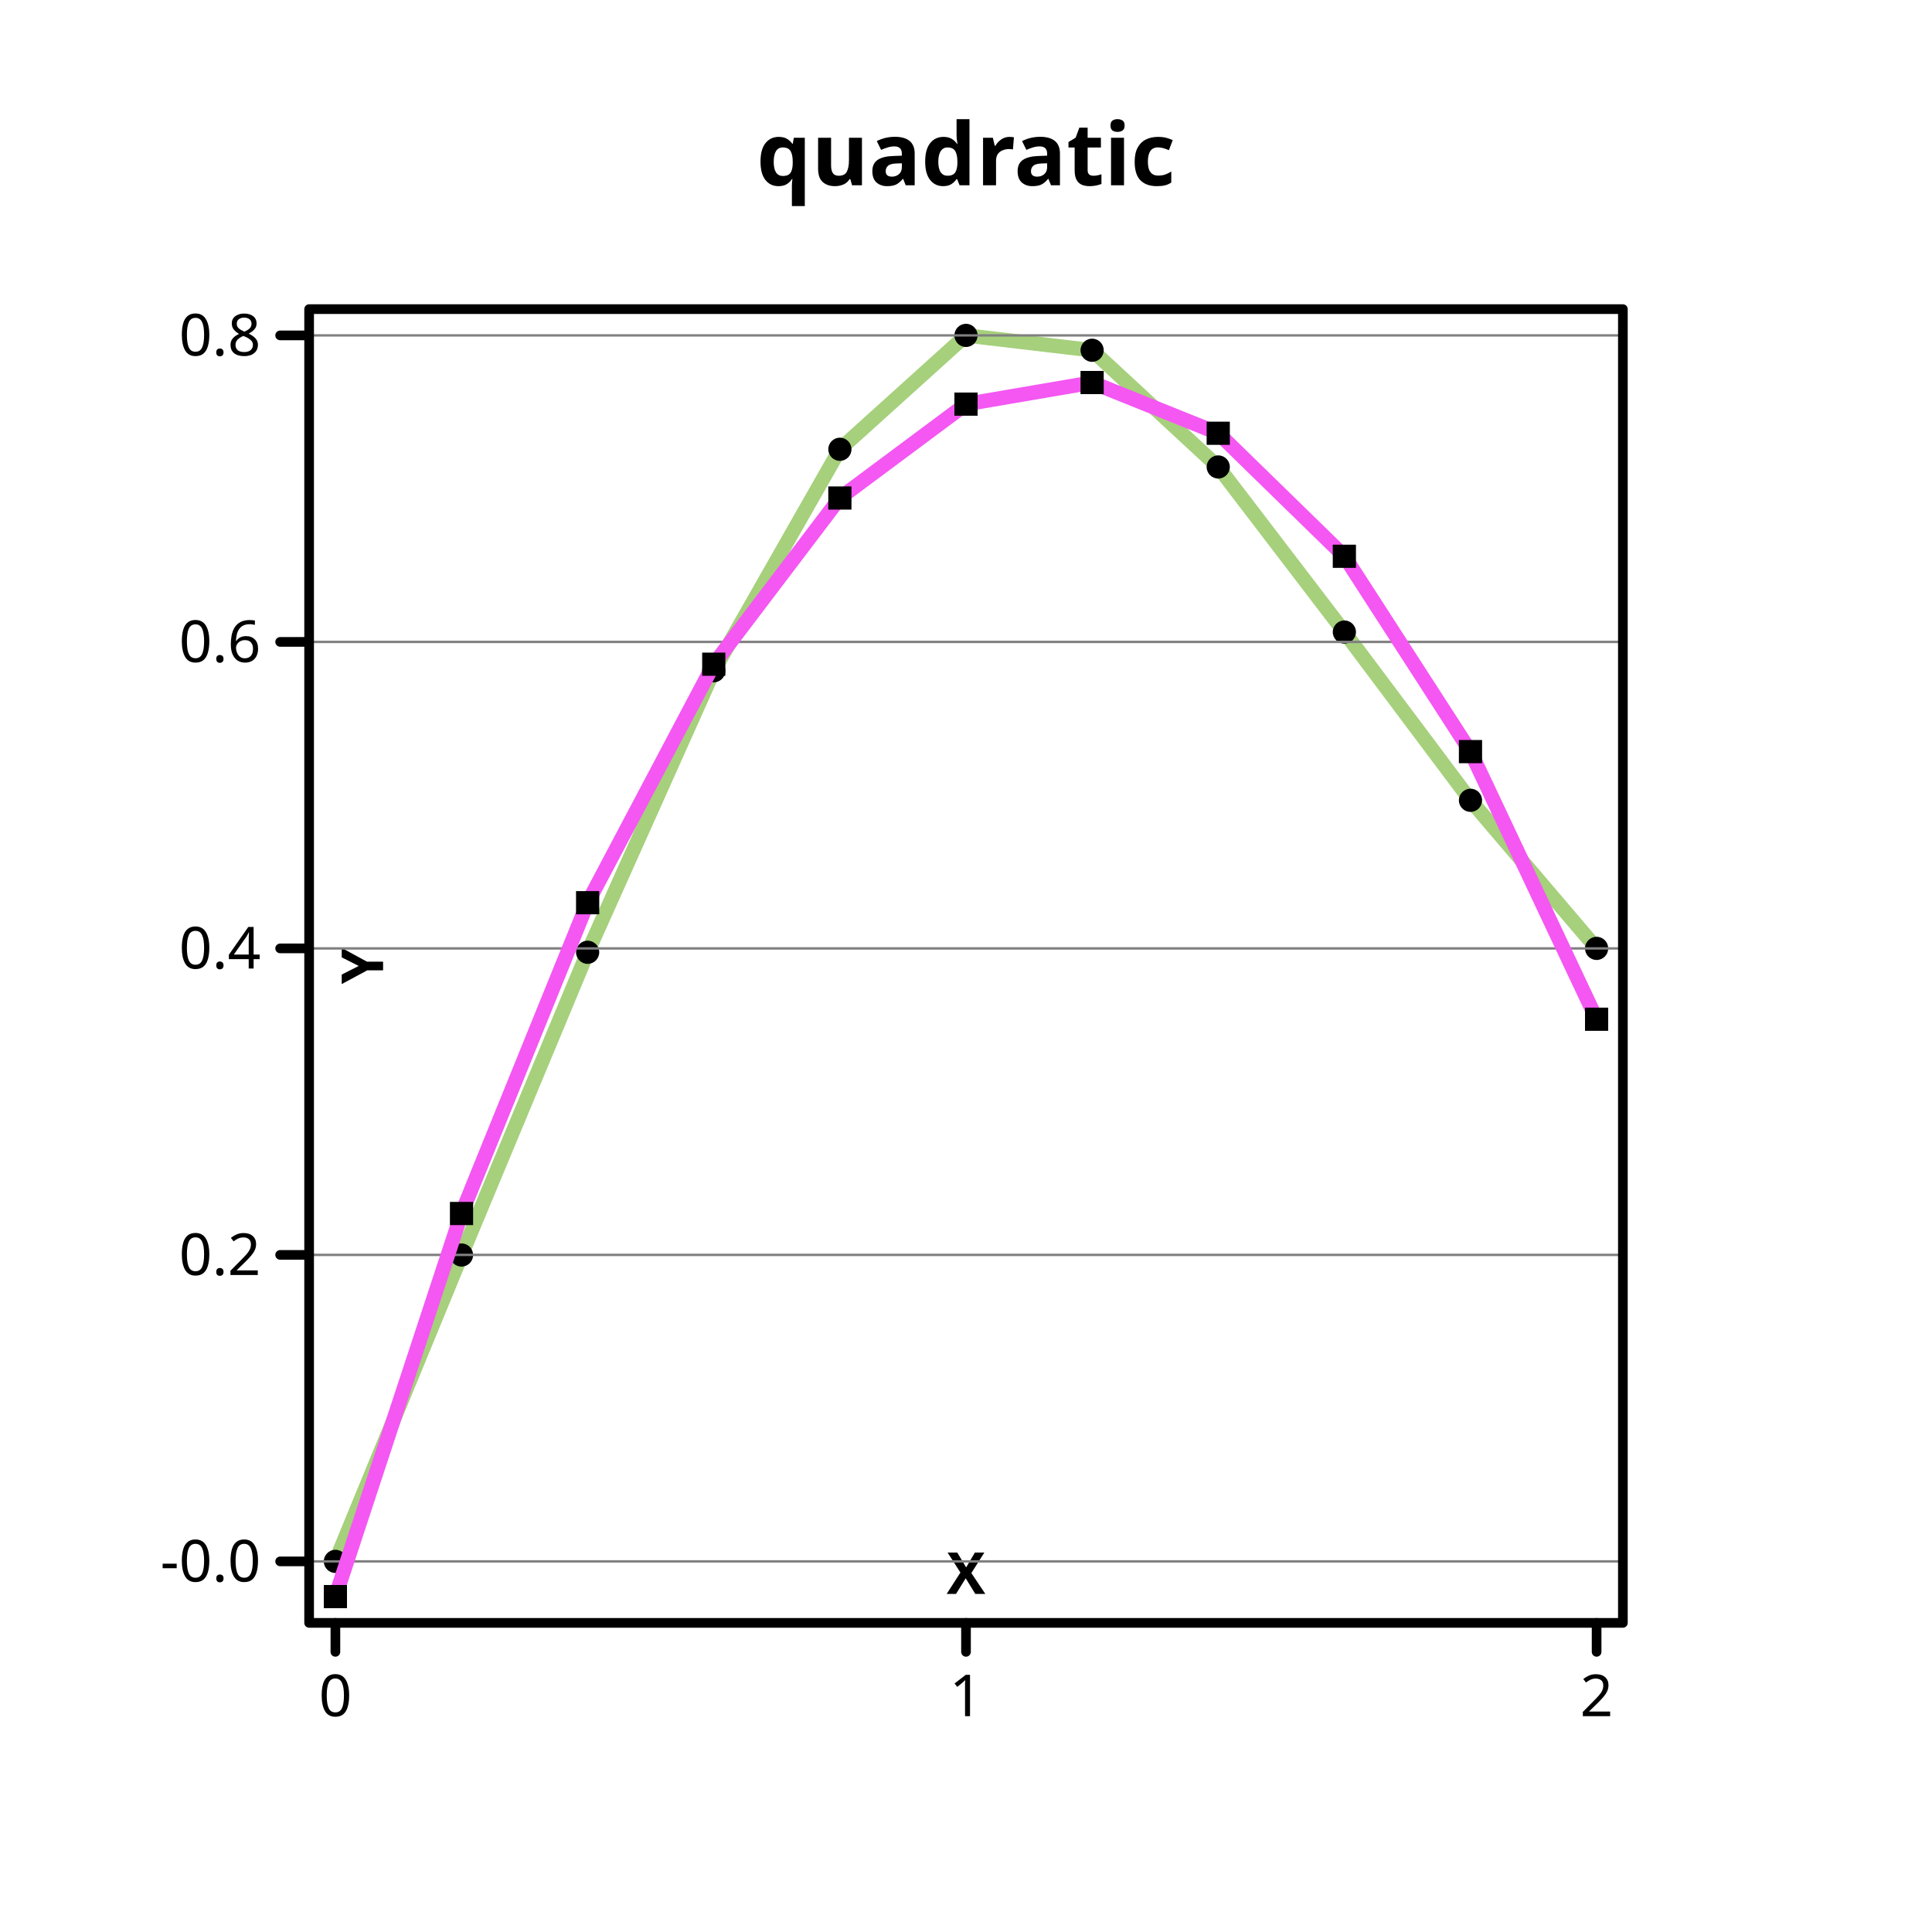
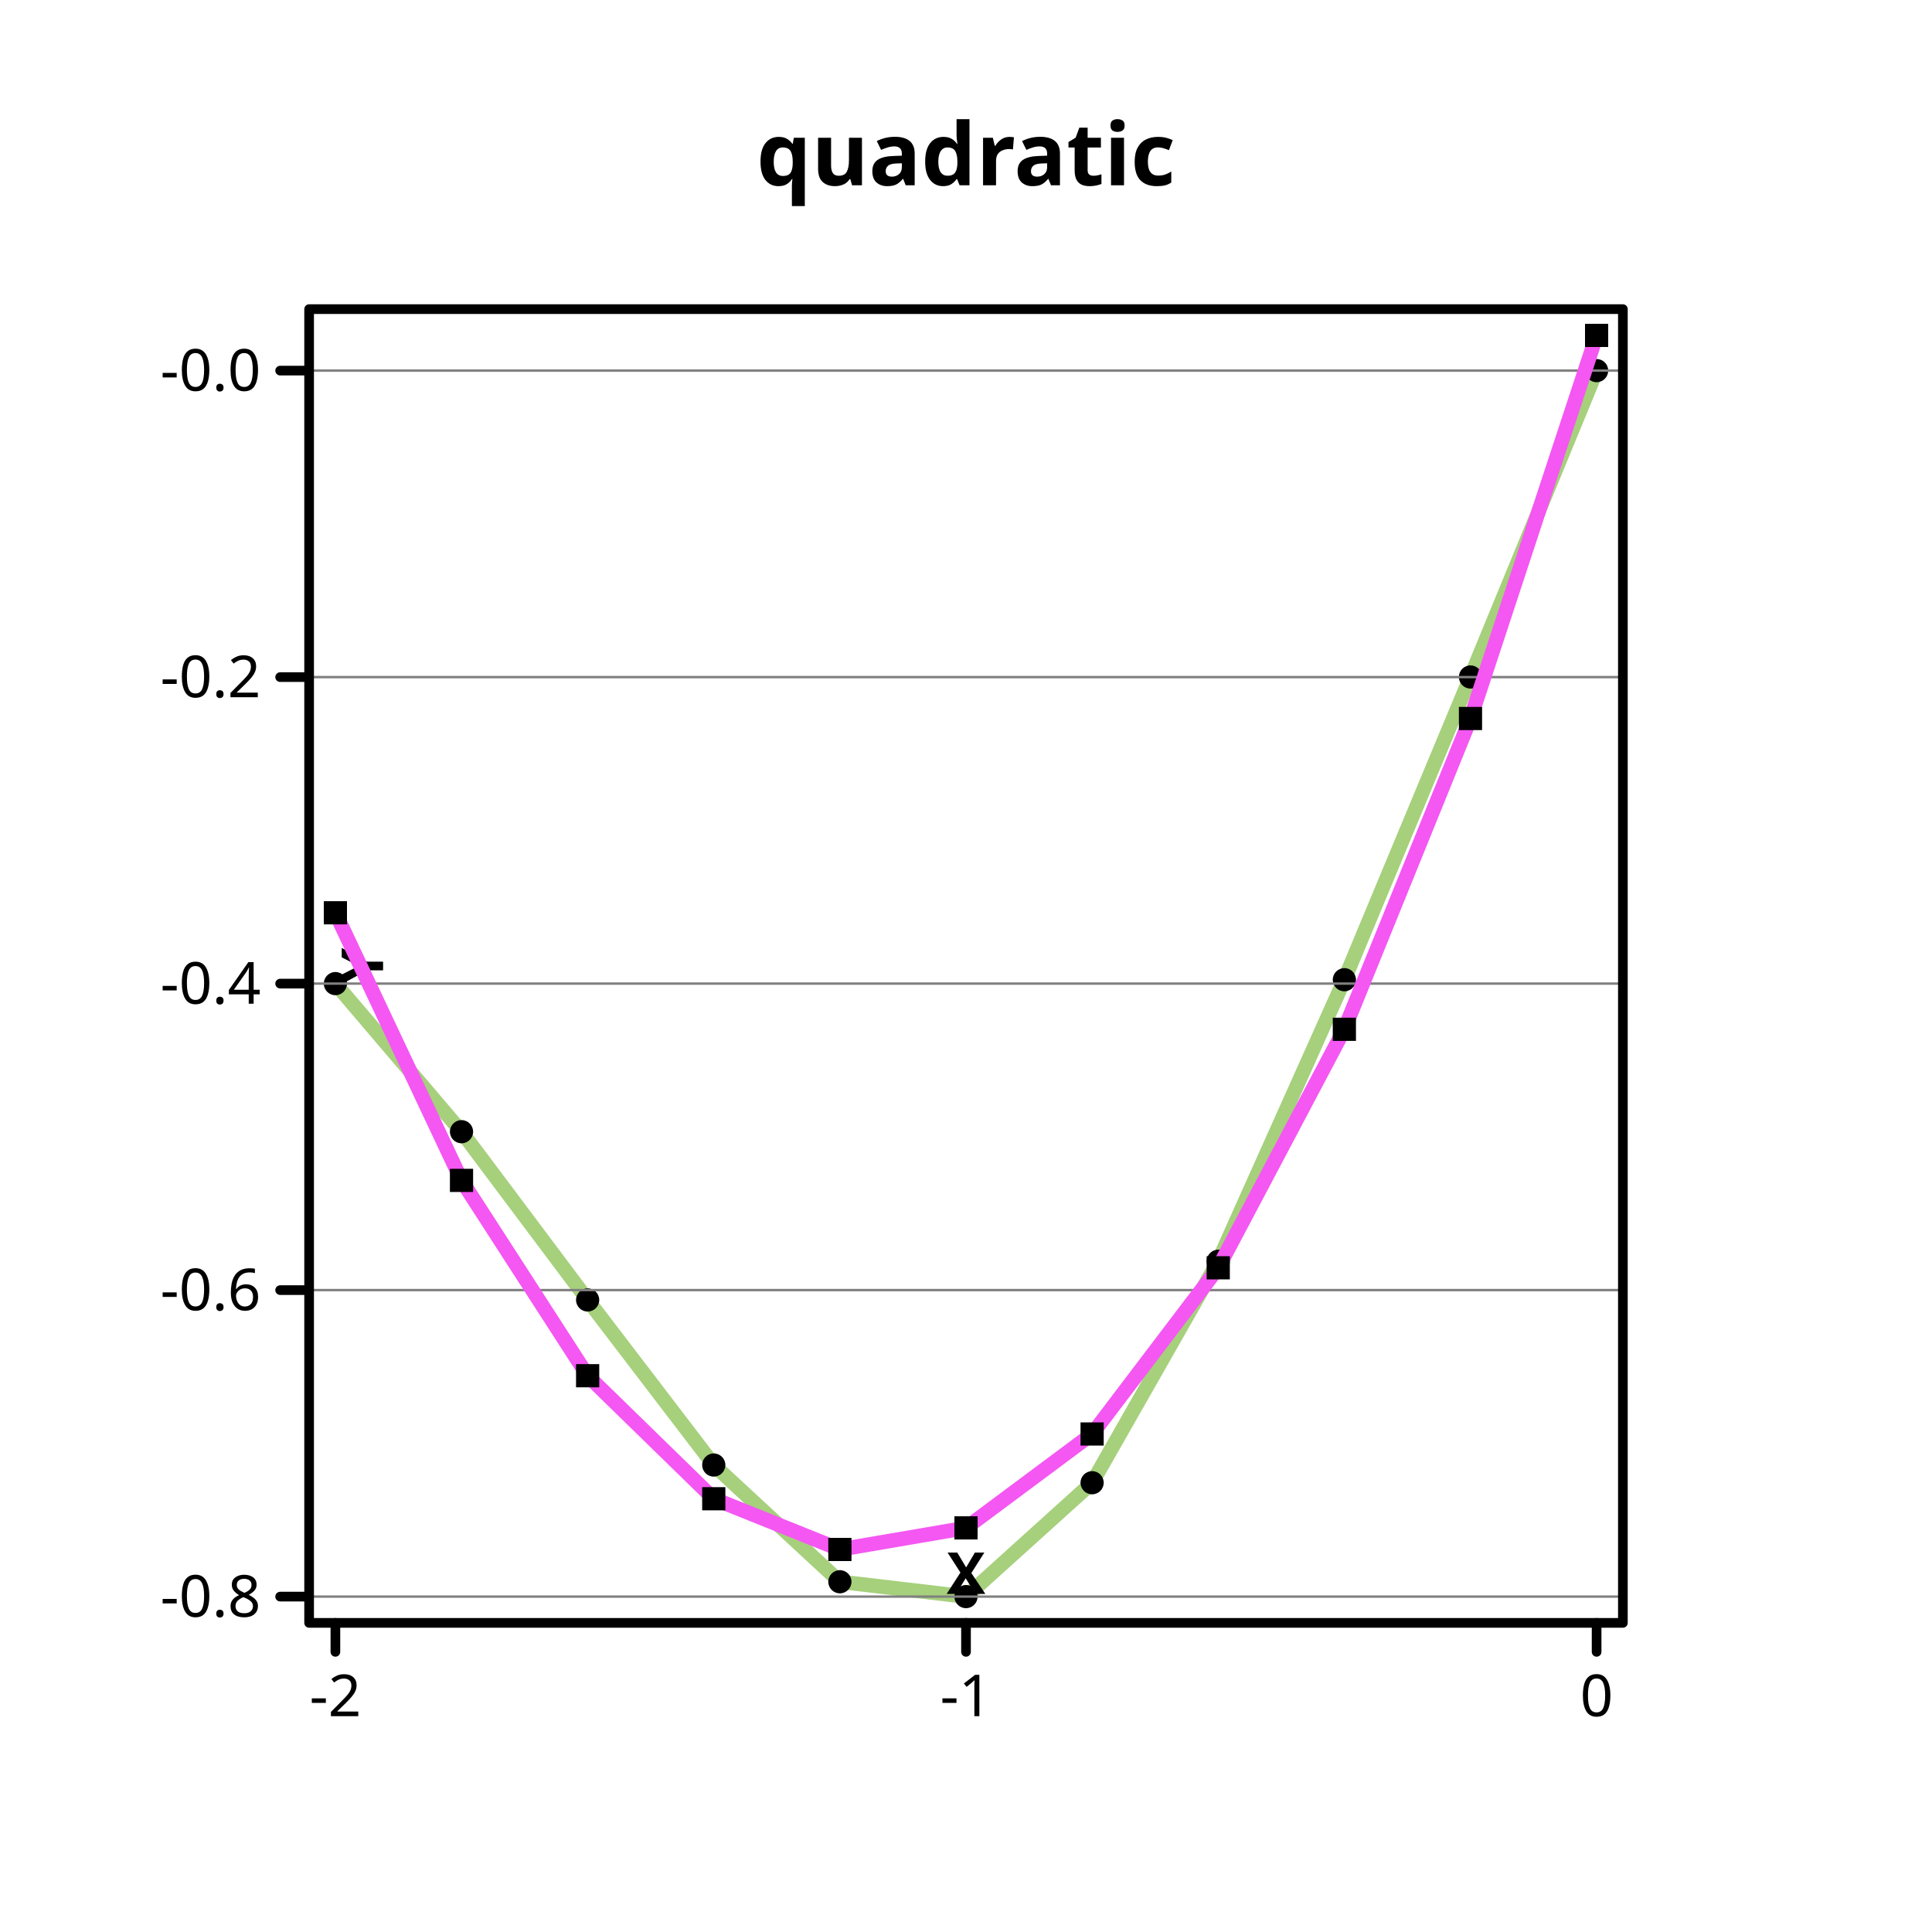
<svg xmlns="http://www.w3.org/2000/svg" height="400" viewbox="0 0 400 400" preserveAspectRatio="xMidYMid meet" width="400">
  <defs>
-     <marker refX="5" refY="5" markerUnits="userSpaceOnUse" markerWidth="2%" markerHeight="2%" id="circle" viewBox="0 0 10 10 ">
-       <circle stroke="black" cx="5" cy="5" r="3" fill="none" />
+     <marker markerHeight="2%" id="circle" viewBox="0 0 10 10 " refX="5" refY="5" markerUnits="userSpaceOnUse" markerWidth="2%">
+       <circle fill="none" stroke="black" cx="5" cy="5" r="3" />
    </marker>
-     <marker markerUnits="userSpaceOnUse" markerWidth="2%" markerHeight="2%" id="filled-circle" viewBox="0 0 10 10 " refX="5" refY="5">
-       <circle r="3" fill="black" stroke="none" cx="5" cy="5" />
+     <marker markerWidth="2%" markerHeight="2%" id="filled-circle" viewBox="0 0 10 10 " refX="5" refY="5" markerUnits="userSpaceOnUse">
+       <circle stroke="none" cx="5" cy="5" r="3" fill="black" />
    </marker>
-     <marker id="square" viewBox="0 0 10 10 " refX="5" refY="5" markerUnits="userSpaceOnUse" markerWidth="2%" markerHeight="2%">
-       <rect fill="none" stroke="black" x="2" y="2" width="6" height="6" />
+     <marker markerHeight="2%" id="square" viewBox="0 0 10 10 " refX="5" refY="5" markerUnits="userSpaceOnUse" markerWidth="2%">
+       <rect y="2" width="6" height="6" fill="none" stroke="black" x="2" />
    </marker>
-     <marker markerHeight="2%" id="filled-square" viewBox="0 0 10 10 " refX="5" refY="5" markerUnits="userSpaceOnUse" markerWidth="2%">
-       <rect fill="black" stroke="none" x="2" y="2" width="6" height="6" />
+     <marker markerUnits="userSpaceOnUse" markerWidth="2%" markerHeight="2%" id="filled-square" viewBox="0 0 10 10 " refX="5" refY="5">
+       <rect stroke="none" x="2" y="2" width="6" height="6" fill="black" />
    </marker>
  </defs>
-   <g stroke-linecap="round" stroke-linejoin="round" stroke-width="3px" marker-mid="url(#filled-circle)" marker-end="url(#filled-circle)" transform="translate(64 336 )scale(1 -1 )" fill="none" stroke="hsl(90, 47%, 65%)" marker-start="url(#filled-circle)">
-     <path vector-effect="non-scaling-stroke" d="M5.440000e+00,1.273180e+01 L3.155200e+01,7.616347e+01 L5.766400e+01,1.388388e+02 L8.377600e+01,1.971285e+02 L1.098880e+02,2.429823e+02 L136,2.665600e+02 L1.621120e+02,2.634841e+02 L1.882240e+02,2.393179e+02 L2.143360e+02,2.051425e+02 L2.404480e+02,1.703064e+02 L2.665600e+02,1.396459e+02 " />
+   <g fill="none" stroke-width="3px" transform="translate(64 336 )scale(1 -1 )" marker-start="url(#filled-circle)" marker-mid="url(#filled-circle)" marker-end="url(#filled-circle)" stroke="hsl(90, 47%, 65%)" stroke-linecap="round" stroke-linejoin="round">
+     <path vector-effect="non-scaling-stroke" d="M5.440000e+00,1.323541e+02 L3.155200e+01,1.016936e+02 L5.766400e+01,6.685750e+01 L8.377600e+01,3.268212e+01 L1.098880e+02,8.515895e+00 L136,5.440000e+00 L1.621120e+02,2.901766e+01 L1.882240e+02,7.487150e+01 L2.143360e+02,1.331612e+02 L2.404480e+02,1.958365e+02 L2.665600e+02,2.592682e+02 " />
  </g>
-   <g fill="none" stroke="black" stroke-linecap="round" stroke-width="2px" transform="translate(64 336 )scale(1 -1 )" stroke-linejoin="round">
+   <g stroke-width="2px" stroke-linecap="round" stroke-linejoin="round" transform="translate(64 336 )scale(1 -1 )" fill="none" stroke="black">
    <path vector-effect="non-scaling-stroke" d="M5.440000e+00,0 L5.440000e+00,-6 M136,0 L136,-6 M2.665600e+02,0 L2.665600e+02,-6 " />
  </g>
-   <g transform="translate(64 336 )scale(1 1 )" font-style="normal" text-anchor="middle" stroke-linecap="round" font-family="sans-serif" font-weight="normal" stroke-width="2px" font-size="12px" dominant-baseline="hanging" fill="black" stroke="black" stroke-linejoin="round">
-     <text dominant-baseline="hanging" stroke="none" vector-effect="non-scaling-stroke" x="5.440000e+00" y="10">0</text>
-     <text x="136" y="10" dominant-baseline="hanging" stroke="none" vector-effect="non-scaling-stroke">1</text>
-     <text stroke="none" vector-effect="non-scaling-stroke" x="2.665600e+02" y="10" dominant-baseline="hanging">2</text>
+   <g stroke="black" stroke-width="2px" stroke-linecap="round" transform="translate(64 336 )scale(1 1 )" font-family="sans-serif" text-anchor="middle" font-weight="normal" stroke-linejoin="round" font-style="normal" fill="black" dominant-baseline="hanging" font-size="12px">
+     <text y="10" dominant-baseline="hanging" stroke="none" vector-effect="non-scaling-stroke" x="5.440000e+00">-2</text>
+     <text y="10" dominant-baseline="hanging" stroke="none" vector-effect="non-scaling-stroke" x="136">-1</text>
+     <text stroke="none" vector-effect="non-scaling-stroke" x="2.665600e+02" y="10" dominant-baseline="hanging">0</text>
  </g>
-   <g font-weight="bold" fill="black" font-style="normal" text-anchor="middle" stroke-width="2px" transform="translate(64 336 )scale(1 1 )rotate(0 0 0 )" stroke-linecap="round" stroke-linejoin="round" font-family="sans-serif" stroke="black" font-size="12px" dominant-baseline="baseline">
-     <text stroke="none" vector-effect="non-scaling-stroke" x="136" y="-6" dominant-baseline="baseline">X</text>
+   <g font-weight="bold" stroke-width="2px" font-style="normal" fill="black" text-anchor="middle" stroke="black" dominant-baseline="baseline" font-size="12px" stroke-linecap="round" stroke-linejoin="round" transform="translate(64 336 )scale(1 1 )rotate(0 0 0 )" font-family="sans-serif">
+     <text x="136" y="-6" dominant-baseline="baseline" stroke="none" vector-effect="non-scaling-stroke">X</text>
  </g>
-   <g text-anchor="middle" dominant-baseline="baseline" stroke-width="2px" stroke="black" font-family="sans-serif" font-weight="bold" transform="translate(64 336 )scale(1 -1 )" font-style="normal" stroke-linecap="round" stroke-linejoin="round" fill="black" font-size="12px">
-     <path d="M0,1.273180e+01 L-6,1.273180e+01 M0,7.618885e+01 L-6,7.618885e+01 M0,1.396459e+02 L-6,1.396459e+02 M0,2.031029e+02 L-6,2.031029e+02 M0,2.665600e+02 L-6,2.665600e+02 " vector-effect="non-scaling-stroke" />
+   <g font-size="12px" font-style="normal" stroke-linecap="round" stroke-linejoin="round" transform="translate(64 336 )scale(1 -1 )" font-weight="bold" fill="black" stroke="black" stroke-width="2px" font-family="sans-serif" text-anchor="middle" dominant-baseline="baseline">
+     <path vector-effect="non-scaling-stroke" d="M0,5.440000e+00 L-6,5.440000e+00 M0,6.889705e+01 L-6,6.889705e+01 M0,1.323541e+02 L-6,1.323541e+02 M0,1.958112e+02 L-6,1.958112e+02 M0,2.592682e+02 L-6,2.592682e+02 " />
  </g>
-   <g stroke-width="2px" font-size="12px" font-style="normal" text-anchor="end" stroke="black" stroke-linecap="round" font-family="sans-serif" dominant-baseline="middle" transform="translate(64 336 )scale(1 1 )" font-weight="normal" fill="black" stroke-linejoin="round">
-     <text y="-1.273180e+01" dominant-baseline="middle" stroke="none" vector-effect="non-scaling-stroke" x="-10">-0.0</text>
-     <text dominant-baseline="middle" stroke="none" vector-effect="non-scaling-stroke" x="-10" y="-7.618885e+01">0.2</text>
-     <text vector-effect="non-scaling-stroke" x="-10" y="-1.396459e+02" dominant-baseline="middle" stroke="none">0.4</text>
-     <text stroke="none" vector-effect="non-scaling-stroke" x="-10" y="-2.031029e+02" dominant-baseline="middle">0.6</text>
-     <text dominant-baseline="middle" stroke="none" vector-effect="non-scaling-stroke" x="-10" y="-2.665600e+02">0.8</text>
+   <g font-family="sans-serif" font-style="normal" fill="black" stroke-linecap="round" text-anchor="end" font-weight="normal" stroke-linejoin="round" stroke="black" stroke-width="2px" dominant-baseline="middle" font-size="12px" transform="translate(64 336 )scale(1 1 )">
+     <text stroke="none" vector-effect="non-scaling-stroke" x="-10" y="-5.440000e+00" dominant-baseline="middle">-0.8</text>
+     <text dominant-baseline="middle" stroke="none" vector-effect="non-scaling-stroke" x="-10" y="-6.889705e+01">-0.6</text>
+     <text dominant-baseline="middle" stroke="none" vector-effect="non-scaling-stroke" x="-10" y="-1.323541e+02">-0.4</text>
+     <text y="-1.958112e+02" dominant-baseline="middle" stroke="none" vector-effect="non-scaling-stroke" x="-10">-0.2</text>
+     <text dominant-baseline="middle" stroke="none" vector-effect="non-scaling-stroke" x="-10" y="-2.592682e+02">-0.0</text>
  </g>
-   <g stroke-linejoin="round" font-weight="bold" stroke-width="2px" dominant-baseline="hanging" font-style="normal" text-anchor="middle" fill="black" stroke="black" stroke-linecap="round" font-family="sans-serif" transform="translate(64 336 )scale(1 1 )rotate(-90 0 0 )" font-size="12px">
+   <g stroke-linejoin="round" font-family="sans-serif" font-style="normal" stroke="black" text-anchor="middle" dominant-baseline="hanging" font-size="12px" font-weight="bold" transform="translate(64 336 )scale(1 1 )rotate(-90 0 0 )" fill="black" stroke-width="2px" stroke-linecap="round">
    <text stroke="none" vector-effect="non-scaling-stroke" x="136" y="6" dominant-baseline="hanging">Y</text>
  </g>
-   <g font-weight="bold" transform="translate(64 336 )scale(1 -1 )" font-size="12px" dominant-baseline="hanging" stroke="gray" stroke-linecap="round" stroke-linejoin="round" font-family="sans-serif" stroke-width="0.5px" font-style="normal" text-anchor="middle" fill="black">
-     <path d="M0,1.273180e+01 L272,1.273180e+01 M0,7.618885e+01 L272,7.618885e+01 M0,1.396459e+02 L272,1.396459e+02 M0,2.031029e+02 L272,2.031029e+02 M0,2.665600e+02 L272,2.665600e+02 " vector-effect="non-scaling-stroke" />
+   <g stroke-width="0.5px" stroke-linejoin="round" text-anchor="middle" dominant-baseline="hanging" font-size="12px" font-weight="bold" font-family="sans-serif" font-style="normal" fill="black" stroke="gray" stroke-linecap="round" transform="translate(64 336 )scale(1 -1 )">
+     <path vector-effect="non-scaling-stroke" d="M0,5.440000e+00 L272,5.440000e+00 M0,6.889705e+01 L272,6.889705e+01 M0,1.323541e+02 L272,1.323541e+02 M0,1.958112e+02 L272,1.958112e+02 M0,2.592682e+02 L272,2.592682e+02 " />
  </g>
-   <g fill="none" transform="translate(64 336 )scale(1 -1 )" marker-mid="url(#filled-square)" stroke-width="3px" font-size="12px" text-anchor="middle" dominant-baseline="hanging" marker-end="url(#filled-square)" stroke="hsl(301, 88%, 65%)" marker-start="url(#filled-square)" stroke-linejoin="round" font-style="normal" stroke-linecap="round" font-family="sans-serif" font-weight="bold">
-     <path vector-effect="non-scaling-stroke" d="M5.440000e+00,5.440000e+00 L3.155200e+01,8.475730e+01 L5.766400e+01,1.491050e+02 L8.377600e+01,1.984830e+02 L1.098880e+02,2.328914e+02 L136,2.523301e+02 L1.621120e+02,2.567993e+02 L1.882240e+02,2.462988e+02 L2.143360e+02,2.208286e+02 L2.404480e+02,1.803889e+02 L2.665600e+02,1.249794e+02 " />
+   <g stroke-linecap="round" marker-mid="url(#filled-square)" marker-end="url(#filled-square)" stroke="hsl(301, 88%, 65%)" font-weight="bold" fill="none" font-size="12px" font-style="normal" marker-start="url(#filled-square)" stroke-linejoin="round" font-family="sans-serif" dominant-baseline="hanging" text-anchor="middle" stroke-width="3px" transform="translate(64 336 )scale(1 -1 )">
+     <path vector-effect="non-scaling-stroke" d="M5.440000e+00,1.470206e+02 L3.155200e+01,9.161115e+01 L5.766400e+01,5.117138e+01 L8.377600e+01,2.570124e+01 L1.098880e+02,1.520073e+01 L136,1.966986e+01 L1.621120e+02,3.910862e+01 L1.882240e+02,7.351701e+01 L2.143360e+02,1.228950e+02 L2.404480e+02,1.872427e+02 L2.665600e+02,2.665600e+02 " />
  </g>
-   <g font-size="12px" stroke-linecap="round" font-family="sans-serif" text-anchor="middle" dominant-baseline="hanging" stroke-width="2px" font-weight="bold" font-style="normal" stroke-linejoin="round" fill="none" stroke="black">
+   <g fill="none" stroke-linecap="round" stroke="black" stroke-width="2px" font-style="normal" font-weight="bold" stroke-linejoin="round" font-family="sans-serif" text-anchor="middle" dominant-baseline="hanging" font-size="12px">
    <rect height="272" vector-effect="non-scaling-stroke" x="64" y="64" width="272" />
-     <g dominant-baseline="middle" fill="black" font-size="18px">
-       <text vector-effect="non-scaling-stroke" x="200" y="32" dominant-baseline="middle" stroke="none">quadratic</text>
+     <g fill="black" font-size="18px" dominant-baseline="middle">
+       <text dominant-baseline="middle" stroke="none" vector-effect="non-scaling-stroke" x="200" y="32">quadratic</text>
    </g>
  </g>
</svg>
